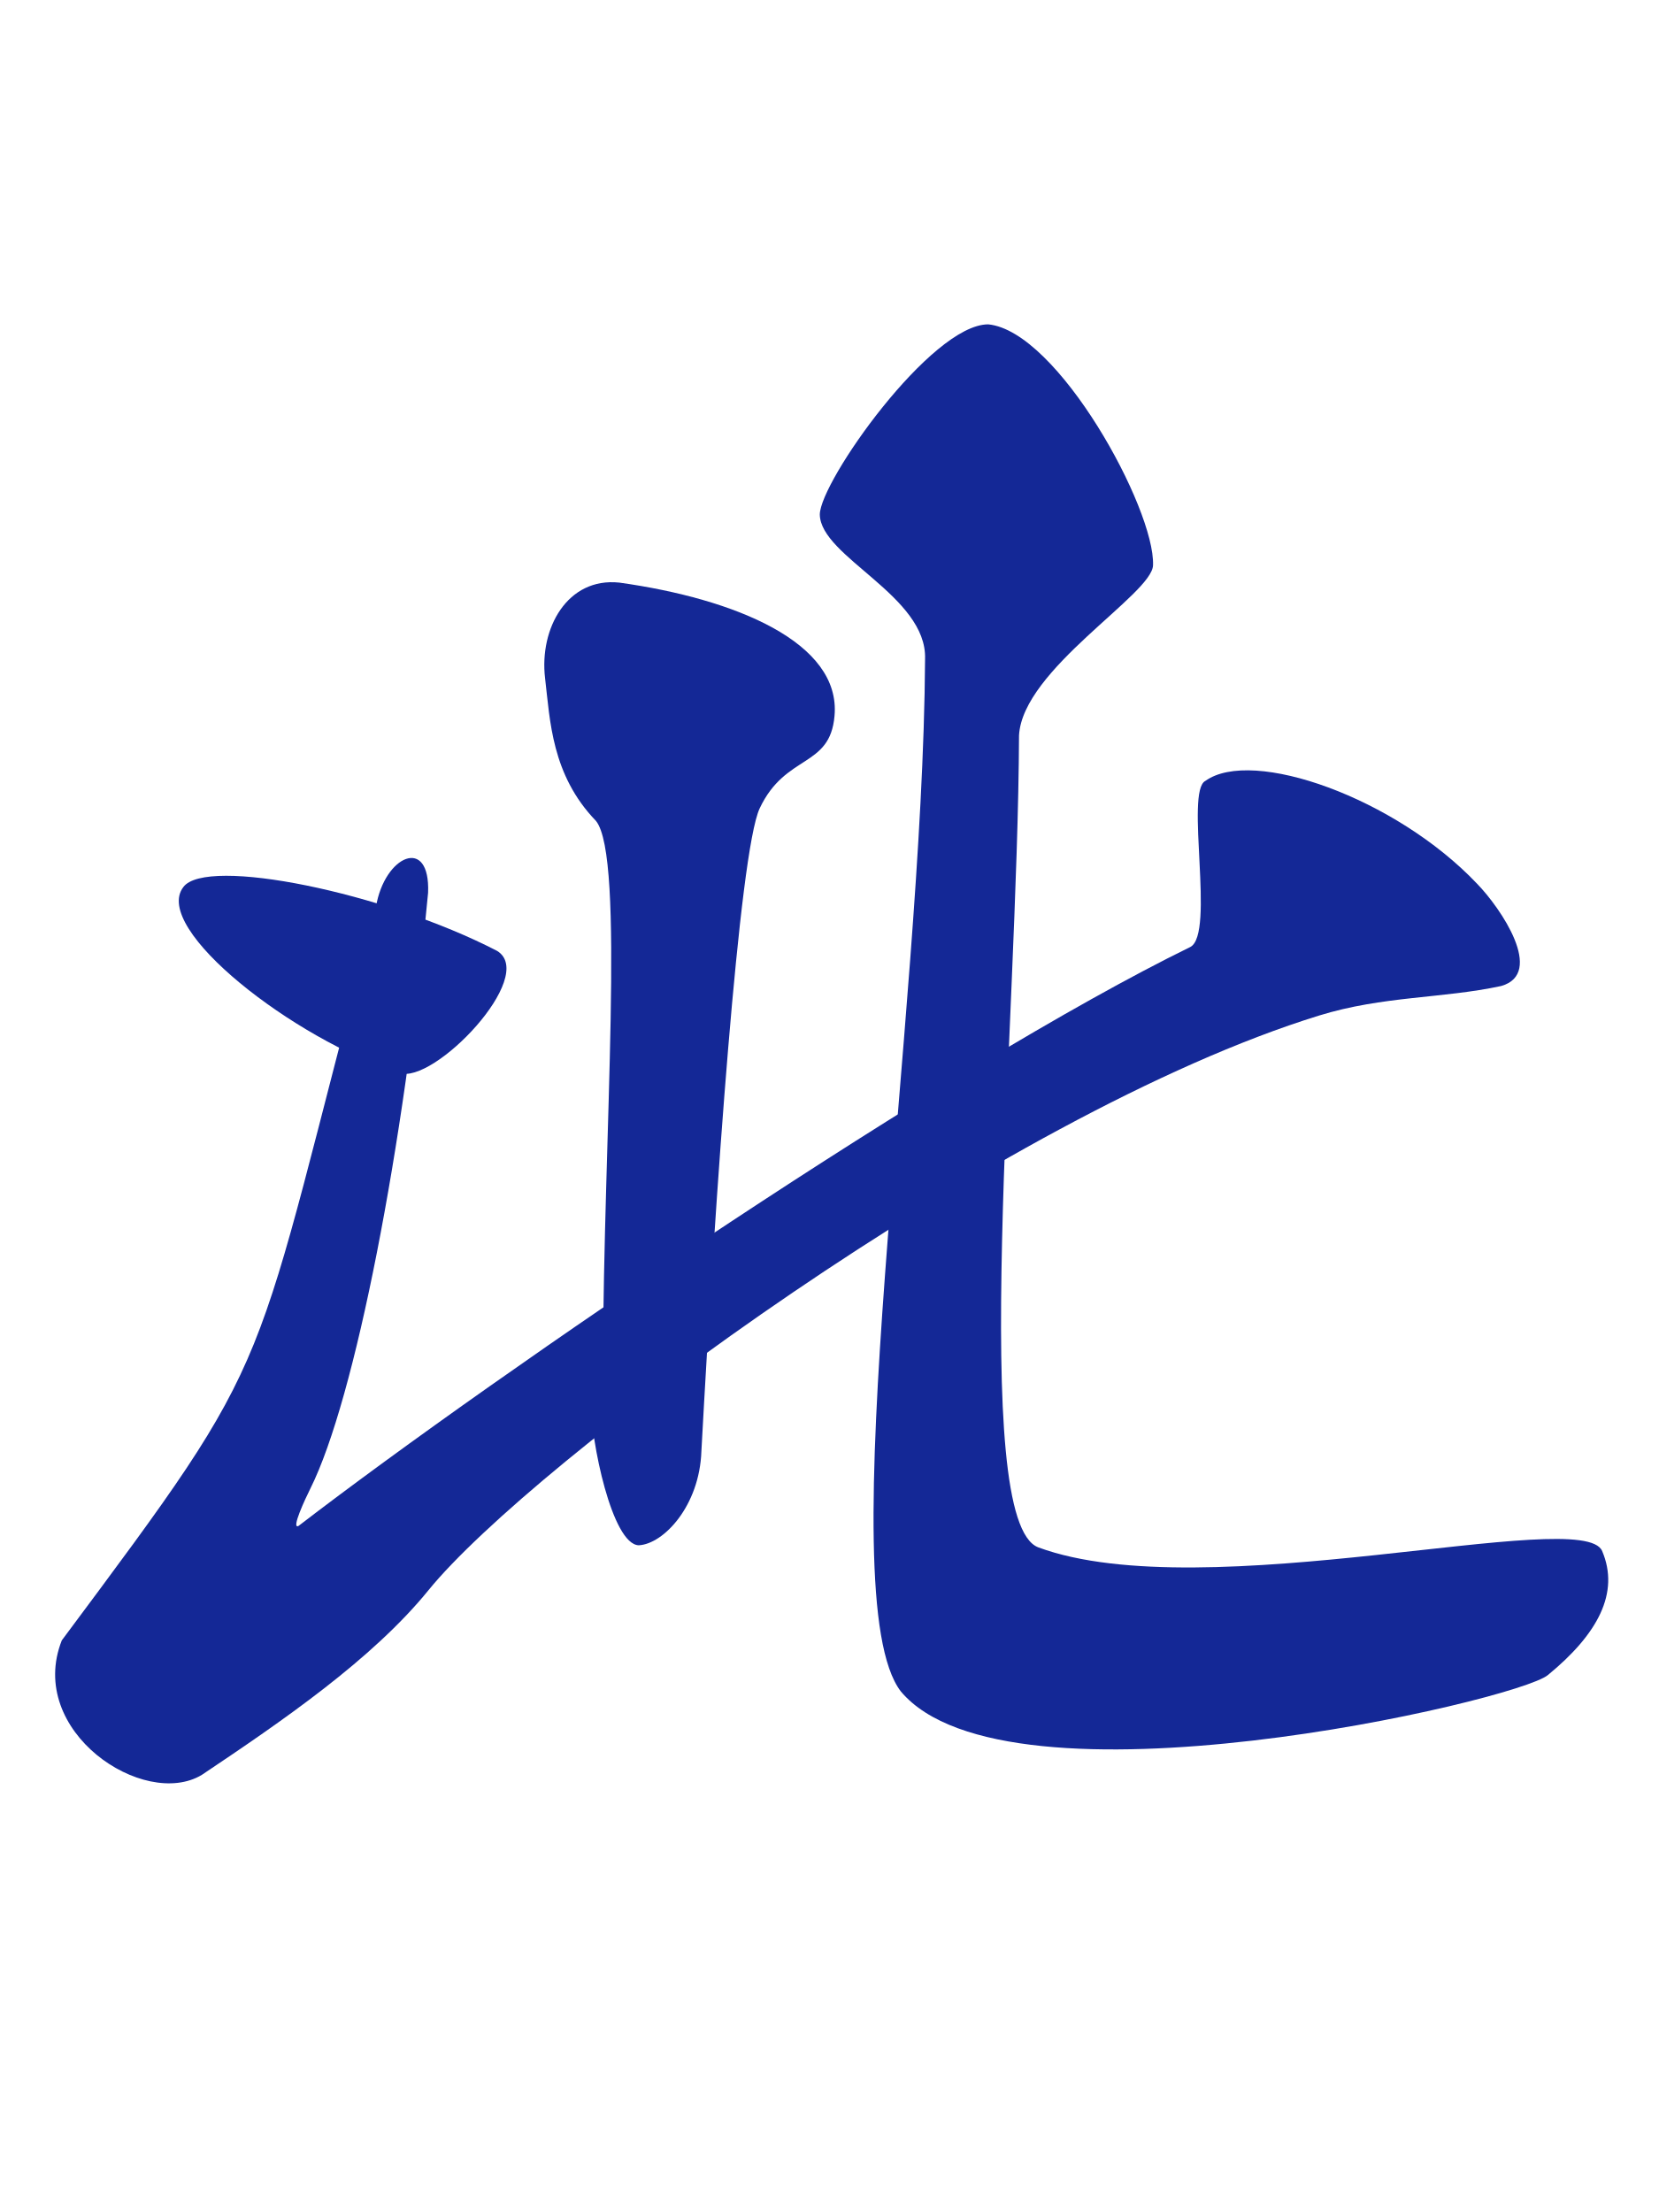
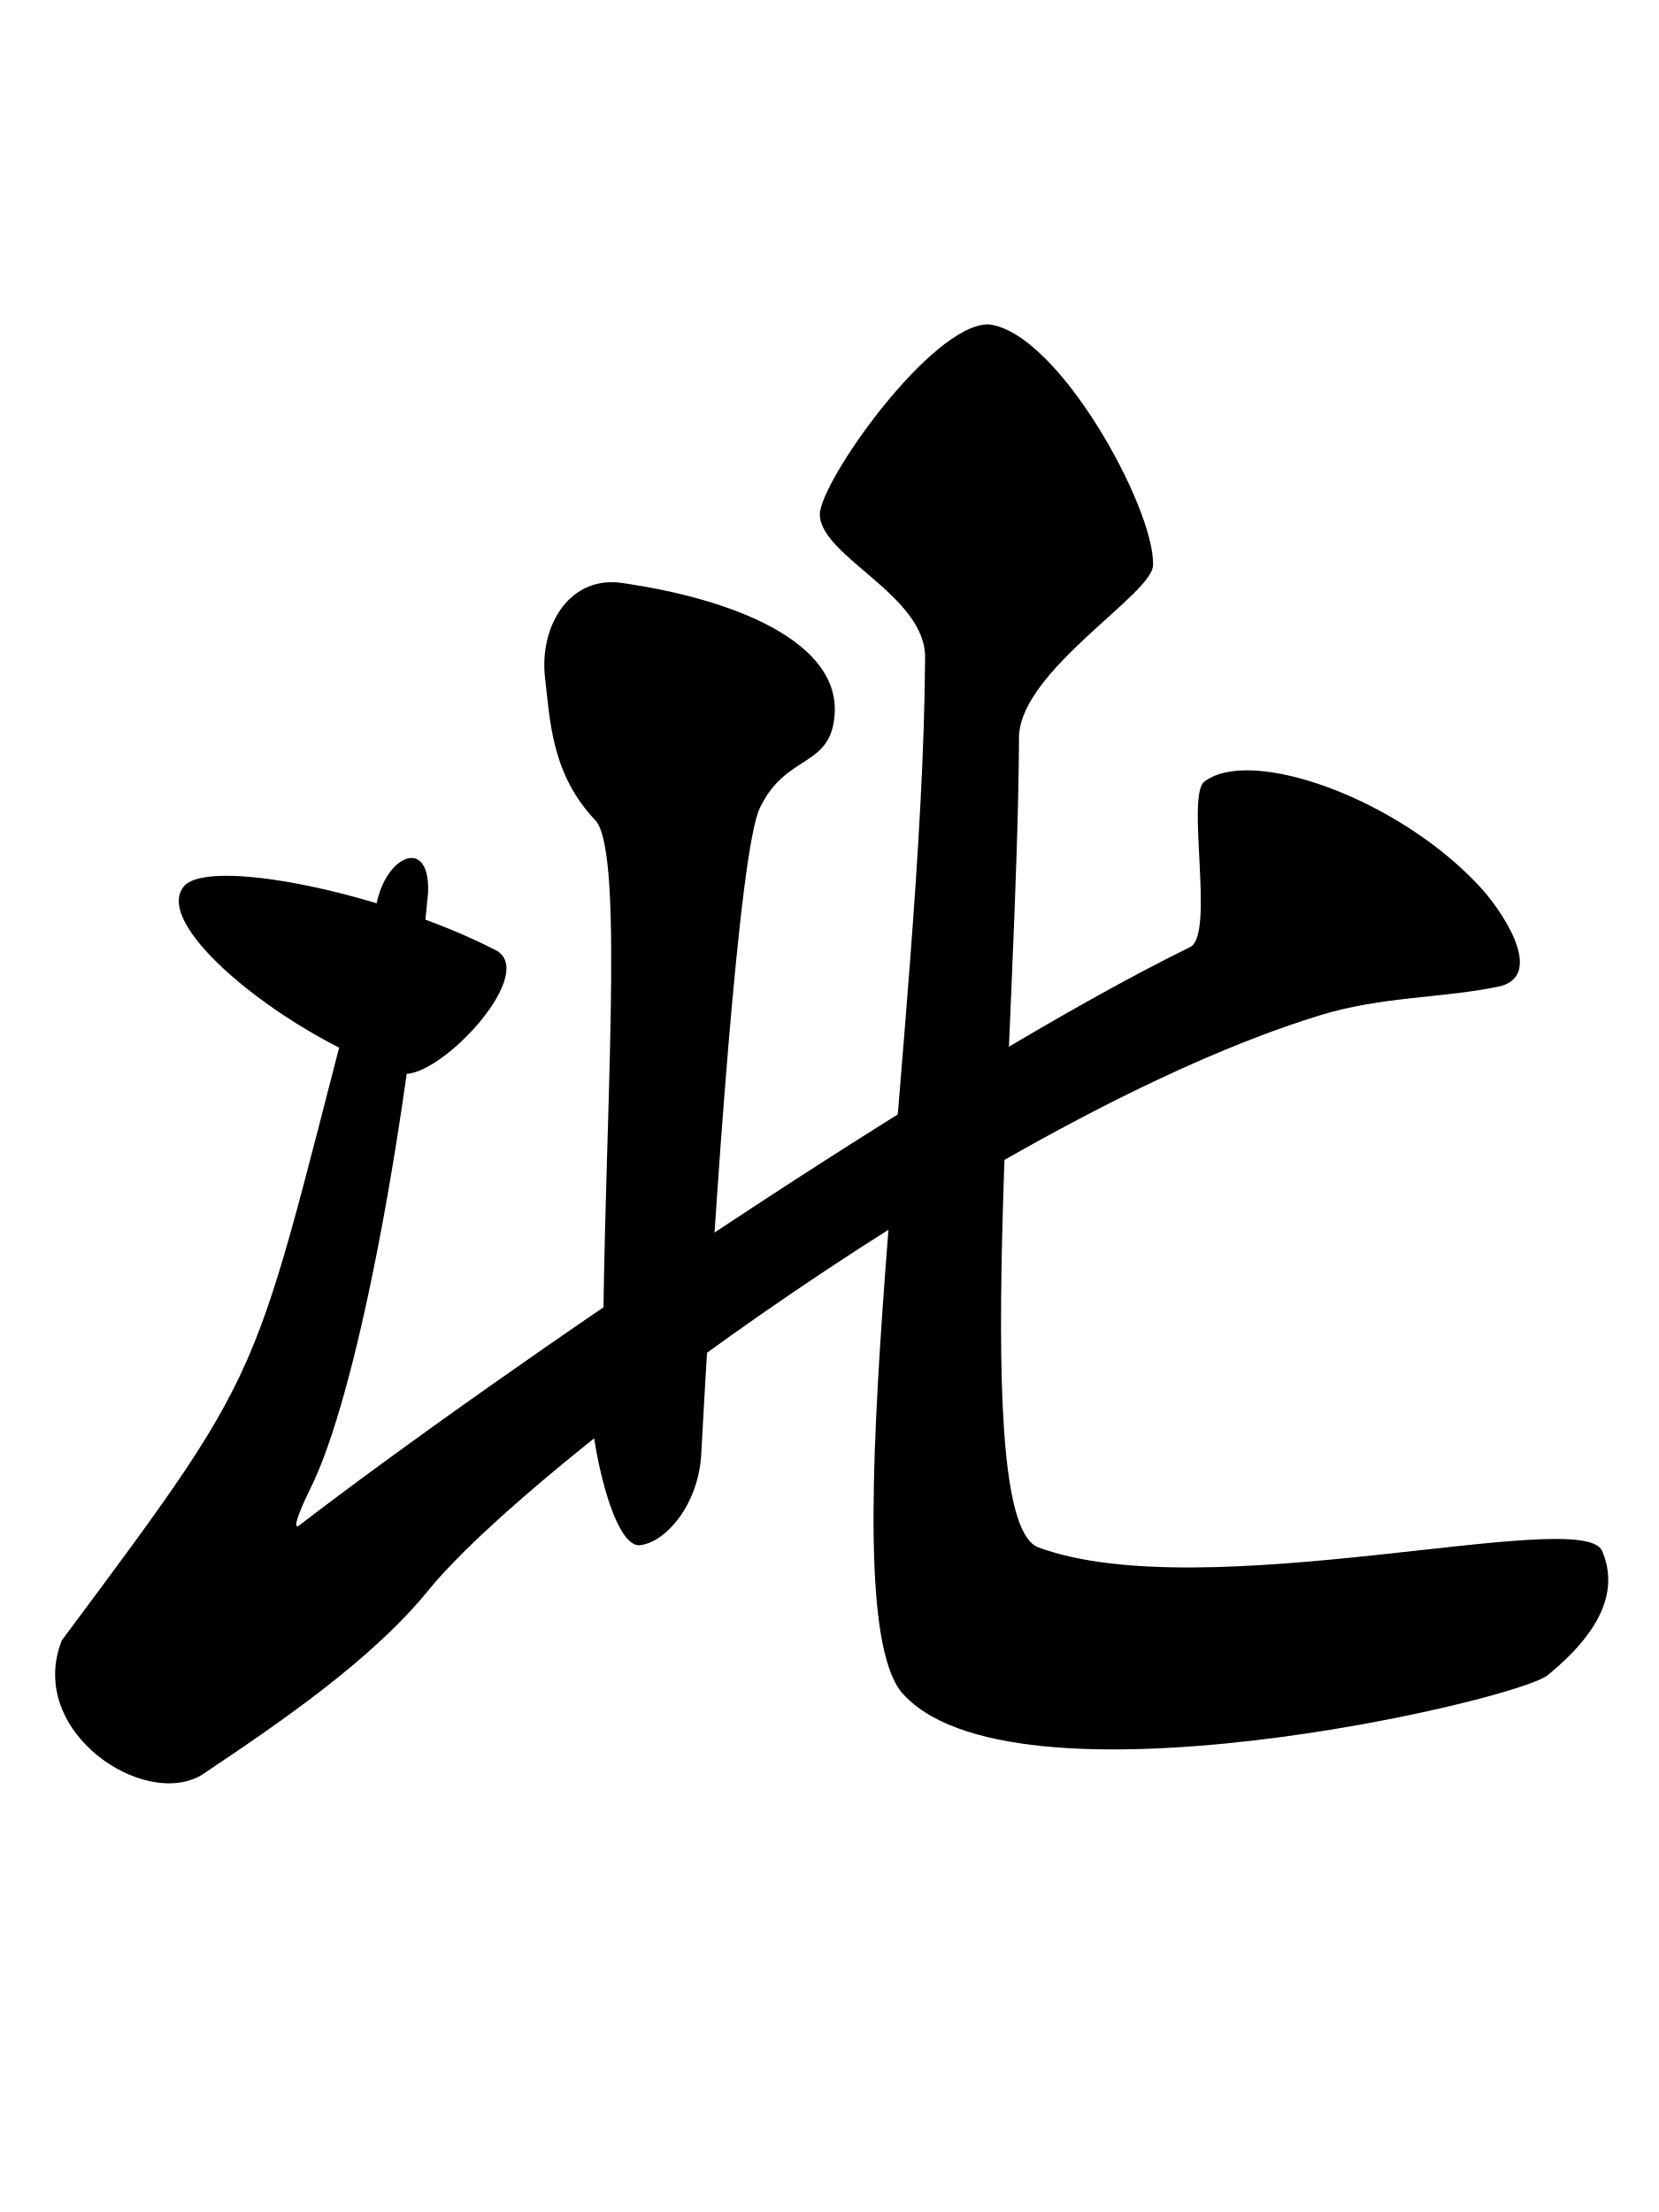
<svg xmlns="http://www.w3.org/2000/svg" width="300" height="400">
-   <g fill="#142896" fill-rule="evenodd">
+   <g fill-rule="evenodd">
    <path d="M33.16 160.401c-5.8 7.513 20.067 27.57 39.027 33.61 6.127 2.284 25.124-17.524 17.703-22.06-20.406-10.568-52.607-17.122-56.73-11.55z" />
    <path d="M67.992 163.968C44.61 251.885 51.458 242.553 11.175 296.63c-6.494 16.467 14.86 30.622 25.315 24.329 14.47-9.69 30.809-20.862 41.005-33.413 18.512-22.789 103.52-86.135 161.023-103.899 11.58-3.577 22.375-3.063 32.945-5.347 7.944-2.259-.037-14.064-4.4-18.533-14.707-15.497-40.608-24.665-49.092-18.556-3.722 1.84 1.807 27.606-2.708 30.026-43.635 21.357-124.53 76.482-161.297 104.709-1.376.641 1.257-4.966 2.166-6.783 8.077-16.172 16.865-61.552 21.28-107.726.417-10.375-7.878-6.766-9.42 2.532z" />
    <path d="M111.997 105.354c-9.382-.995-14.505 8.249-13.43 17.29.91 7.667 1.172 17.486 9.207 25.808 5.287 6.553 1.359 56.277 1.257 98.33-.007 2.948-2.267 3.573-2.217 6.414-.01 7.409 3.872 26.086 8.689 26.24 4.498-.223 10.995-7.122 11.332-17.006 2.535-46.817 6.834-108.386 10.541-116.256 4.671-9.917 12.725-7.25 13.532-16.721 1.191-13.255-17.915-21.165-38.91-24.099z" />
    <path d="M178.704 58.653c-10.34 0-30.4 28.41-30.457 34.386.11 7.676 19.423 14.702 19.034 26.133-.366 65.232-17.495 169.624-4.386 186.686 19.234 22.978 111.297 1.748 117.001-2.947 9.078-7.44 13.027-14.9 9.825-22.433-3.432-8.29-71.825 10.45-101.937-.655-12.64-4.642-3.732-94.215-3.513-146.83.641-11.973 24.128-25.535 24.234-30.784.374-10.19-17.202-42.329-29.801-43.556z" />
  </g>
</svg>
